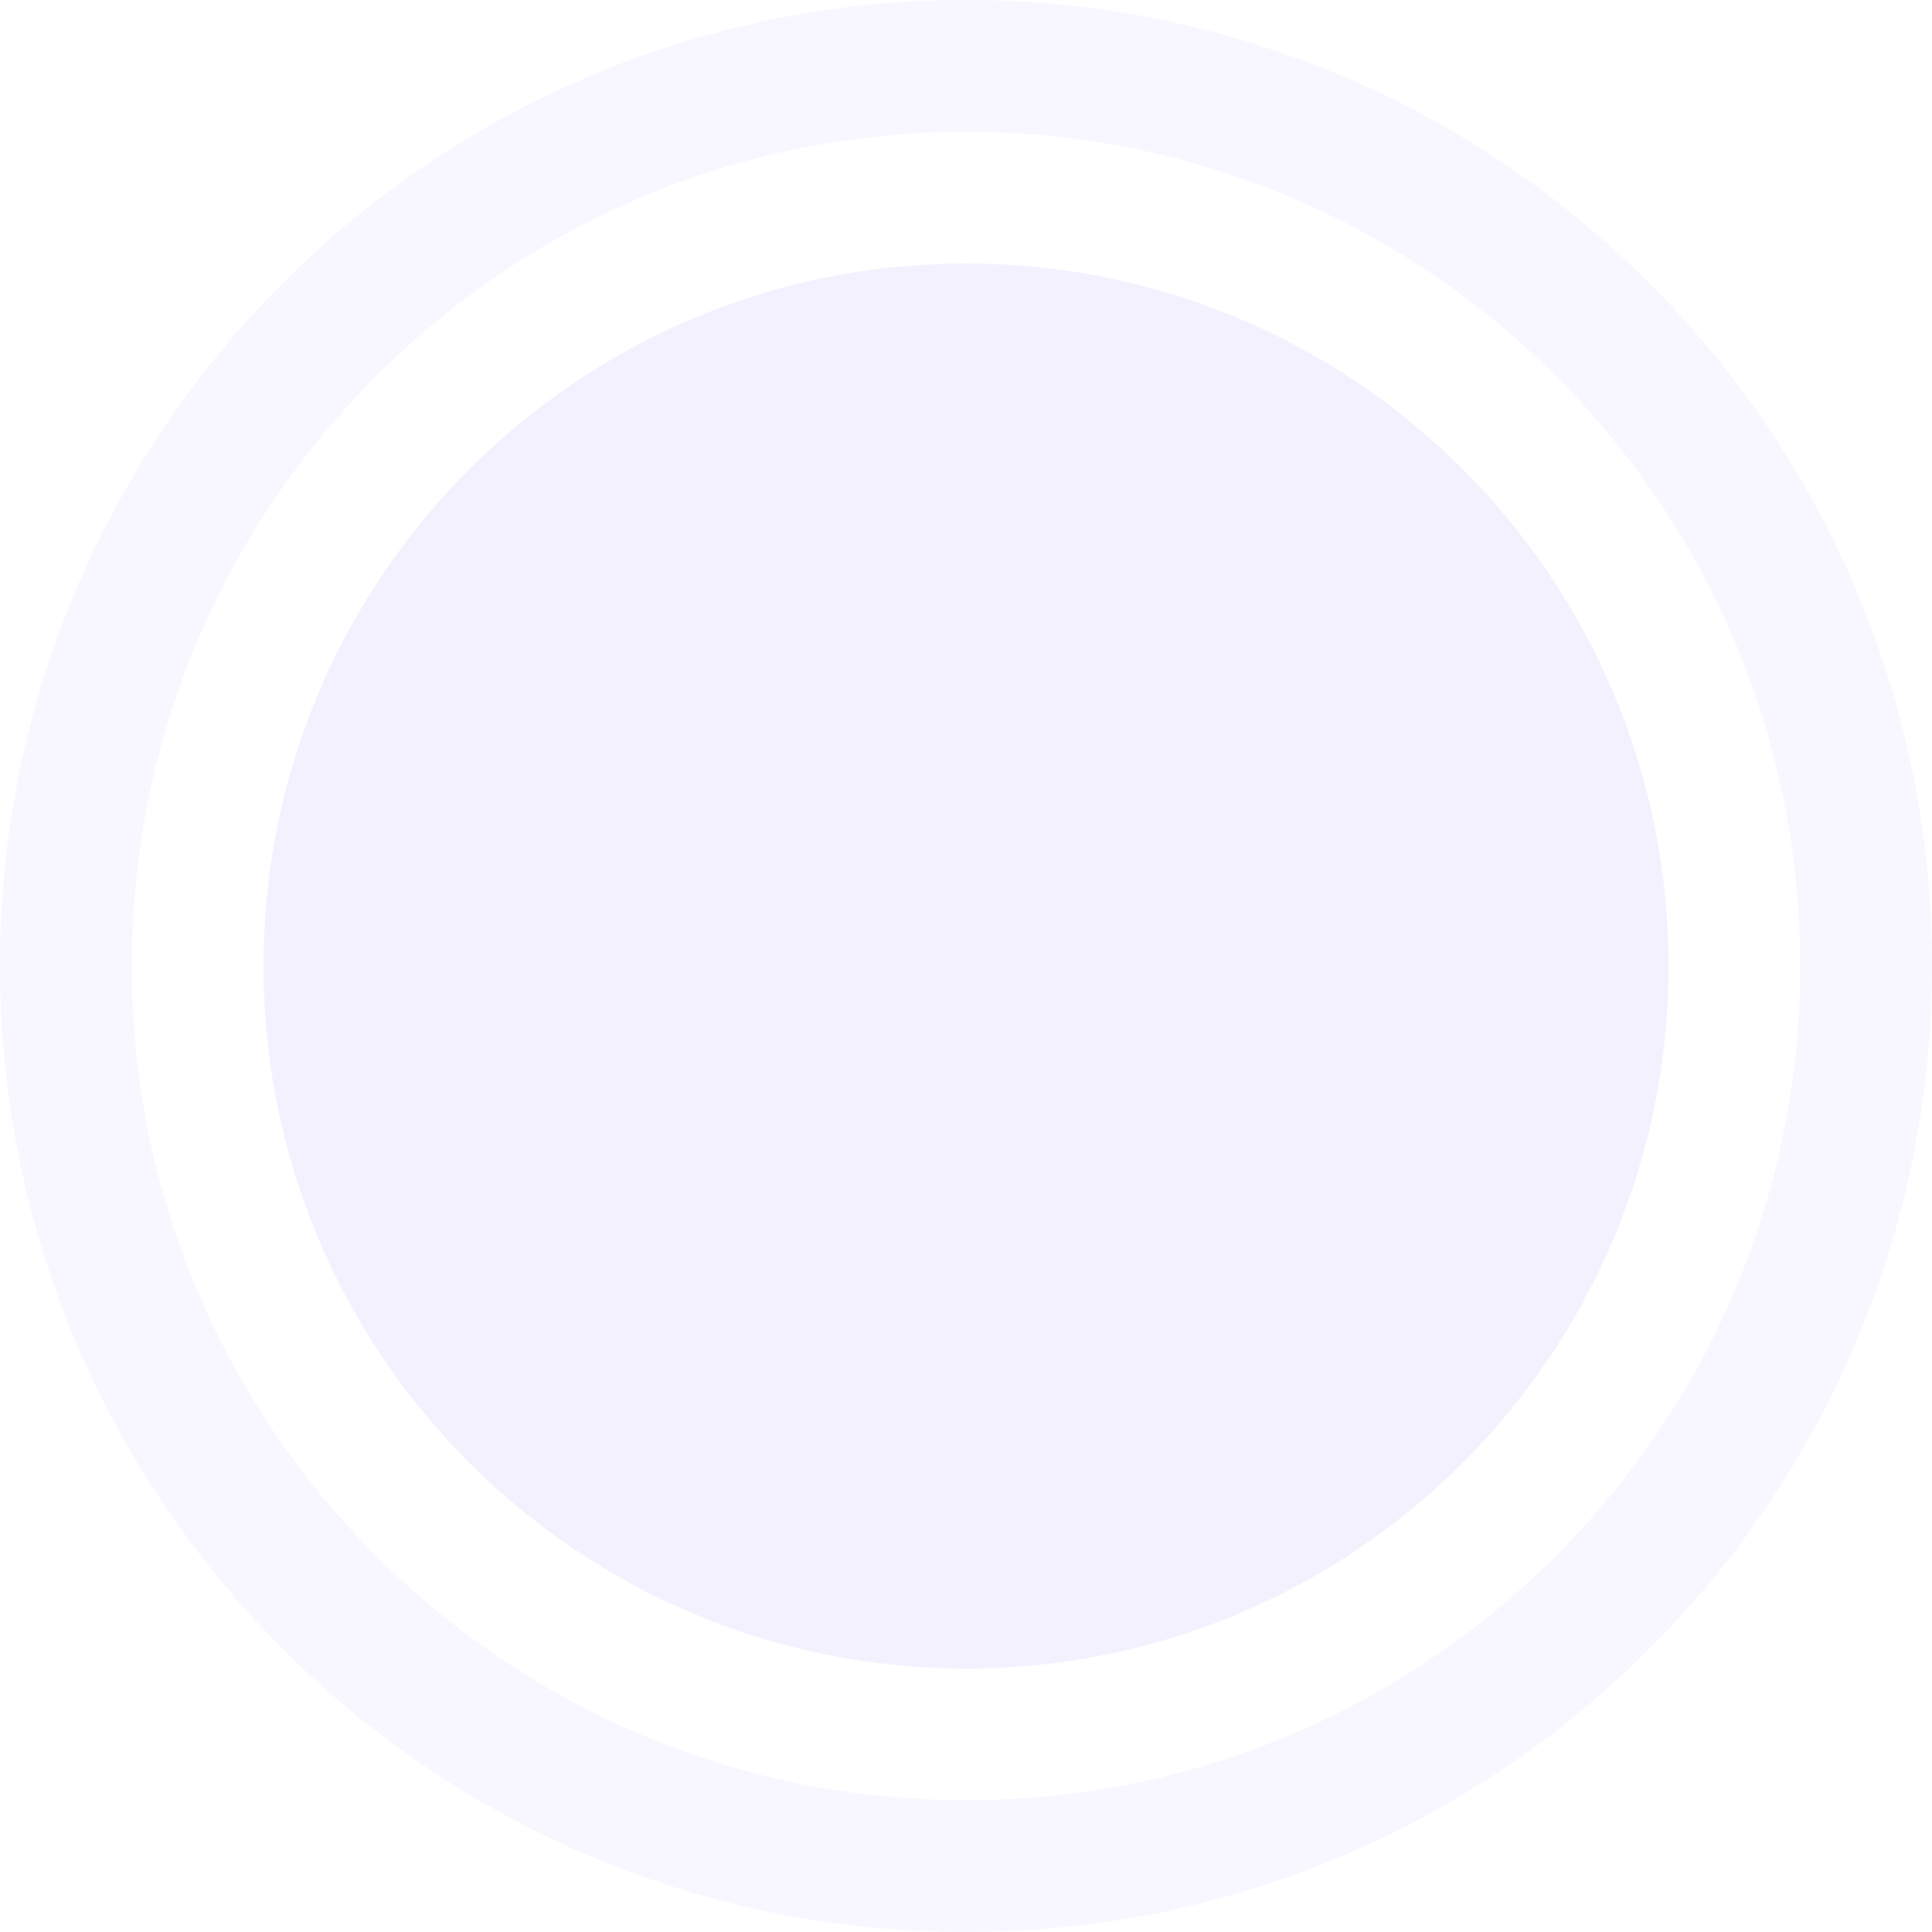
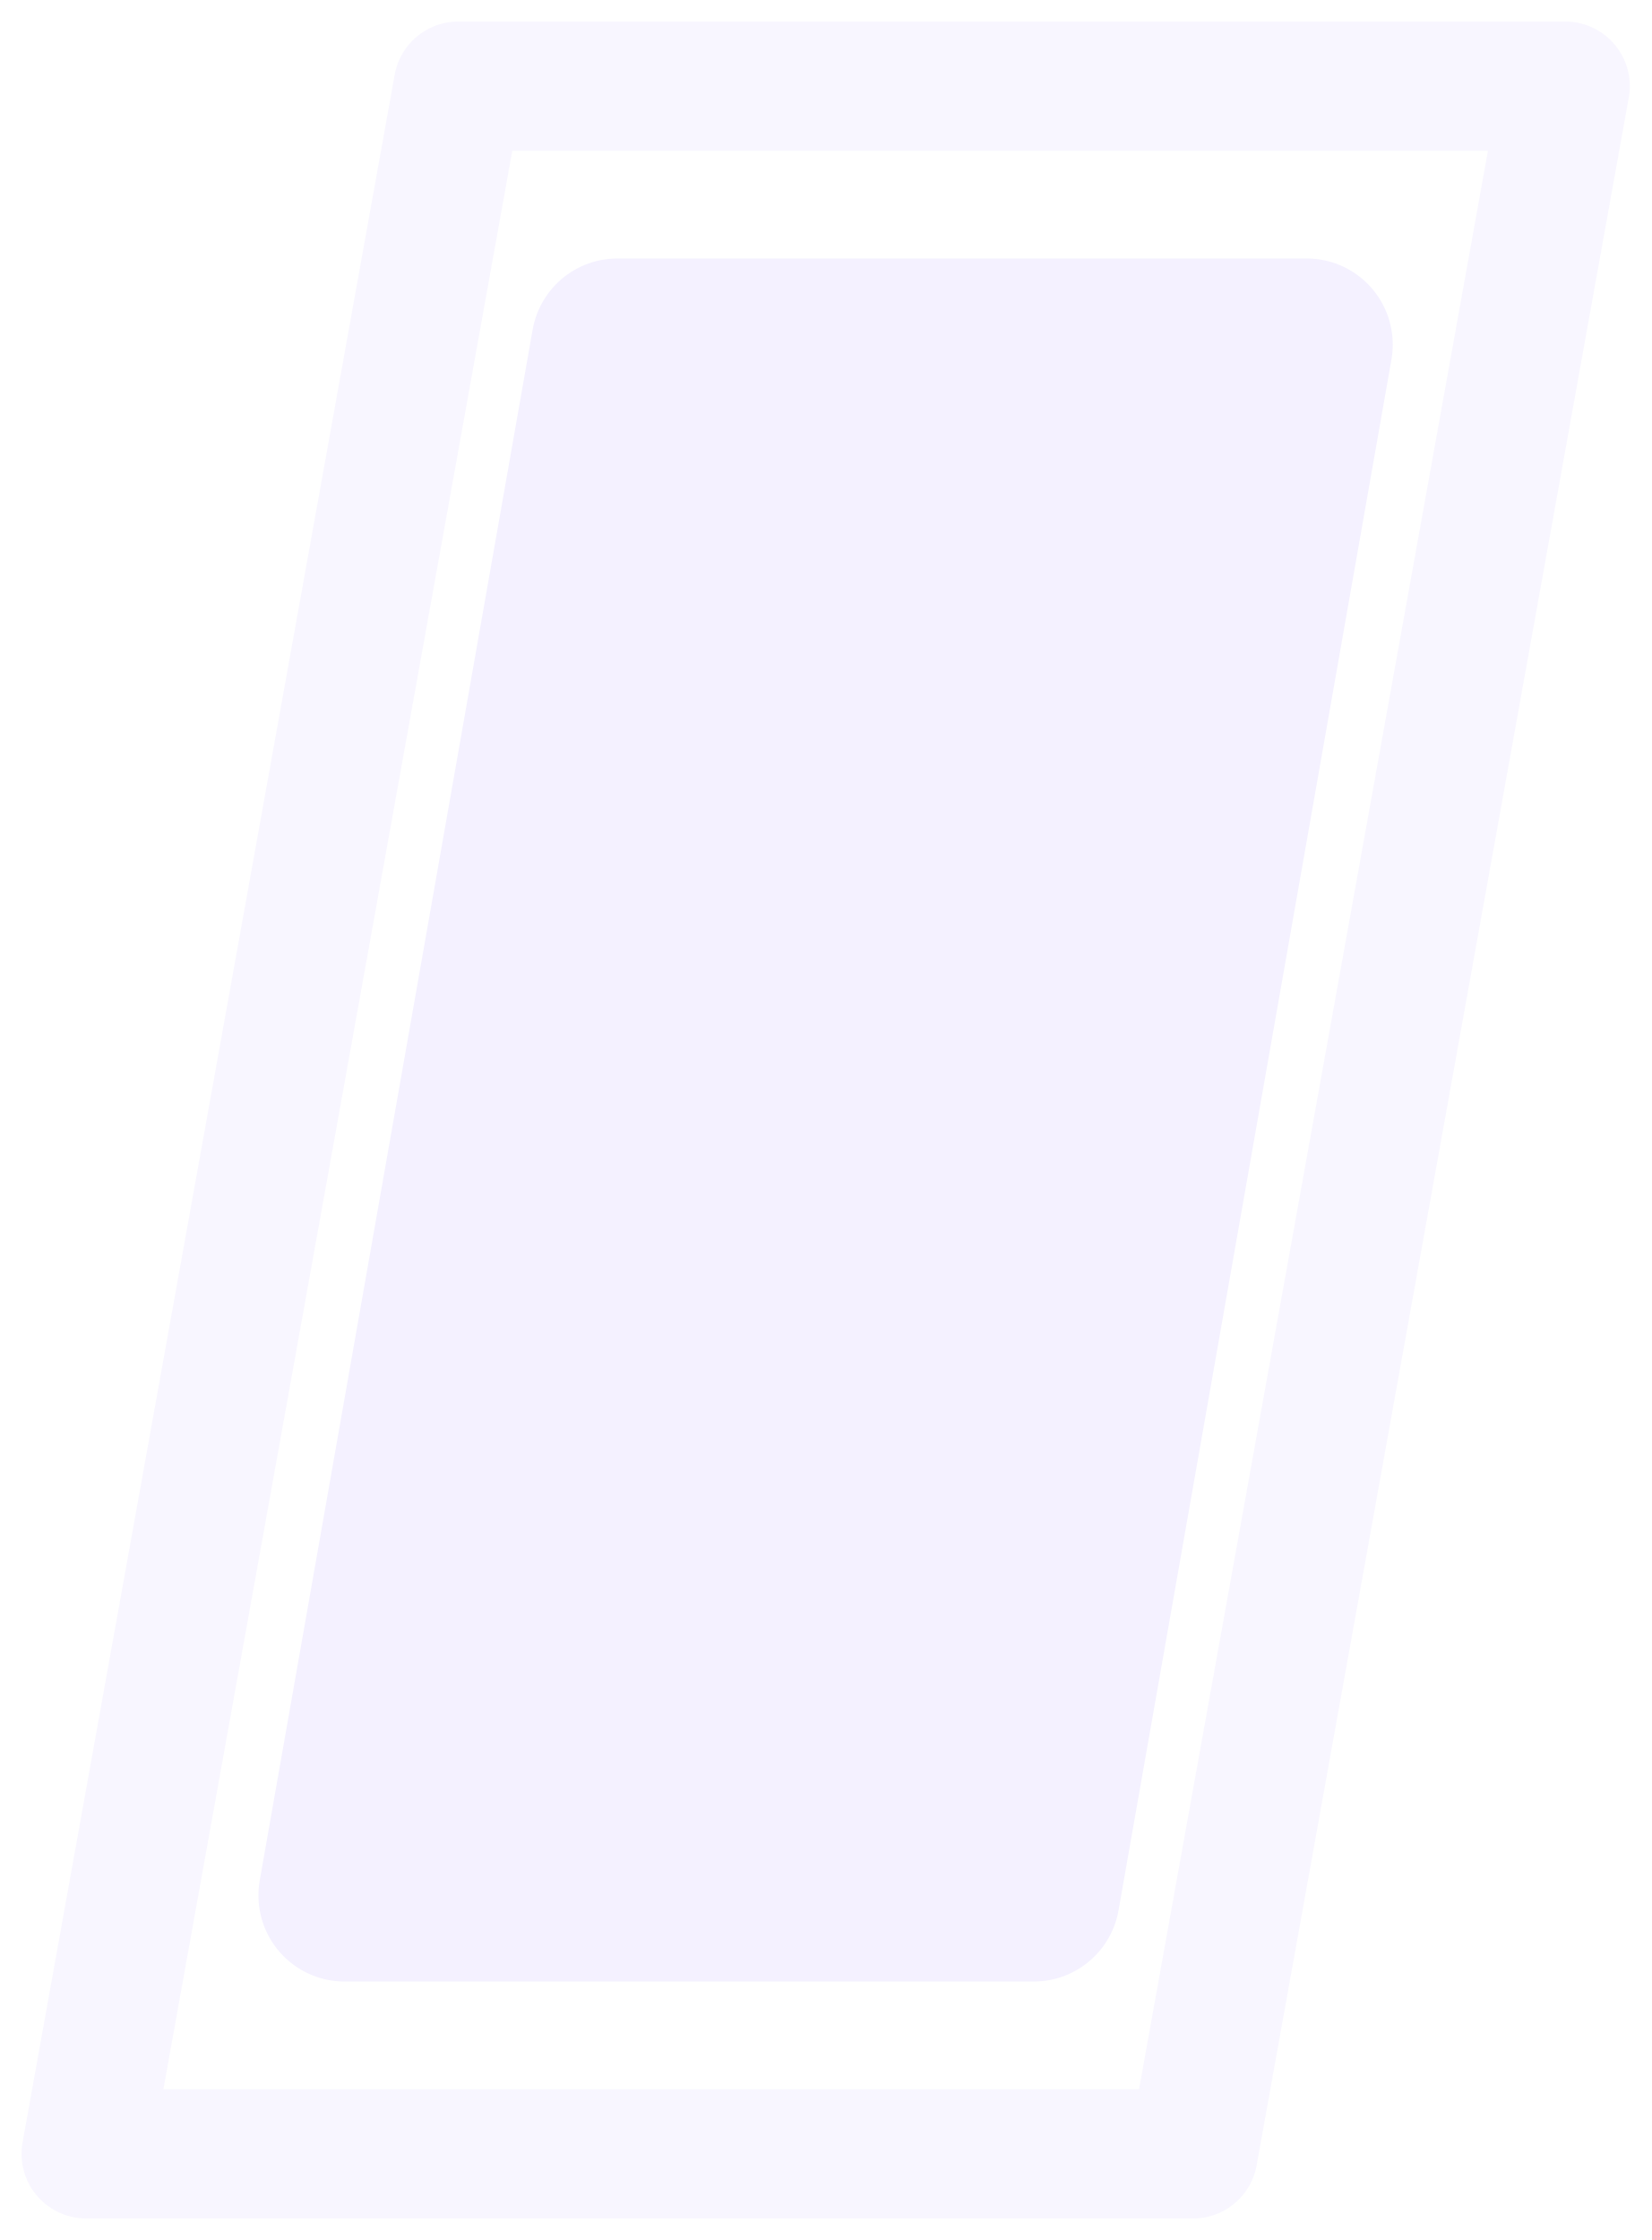
- <svg xmlns="http://www.w3.org/2000/svg" width="22" height="22" viewBox="0 0 22 22">
-   <circle cx="11" cy="11" r="10.25" fill="none" stroke="#f4f1ff" stroke-opacity="0.65" stroke-width="1.5" />
-   <circle cx="11" cy="11" r="8" fill="#f4f1ff" />
+ <svg xmlns="http://www.w3.org/2000/svg" width="19.168" height="26" viewBox="0 0 19.168 26">
+   <path transform="translate(1 1)" d="M4.32 0h12.85l-4.32 24h-12.85z" fill="none" stroke="#f4f1ff" stroke-opacity="0.65" stroke-width="1.5" stroke-linejoin="round" />
+   <path transform="translate(4 4)" d="M3.168 0h8l-3.168 18h-8z" fill="#f4f1ff" stroke="#f4f1ff" stroke-width="2" stroke-linejoin="round" />
</svg>
